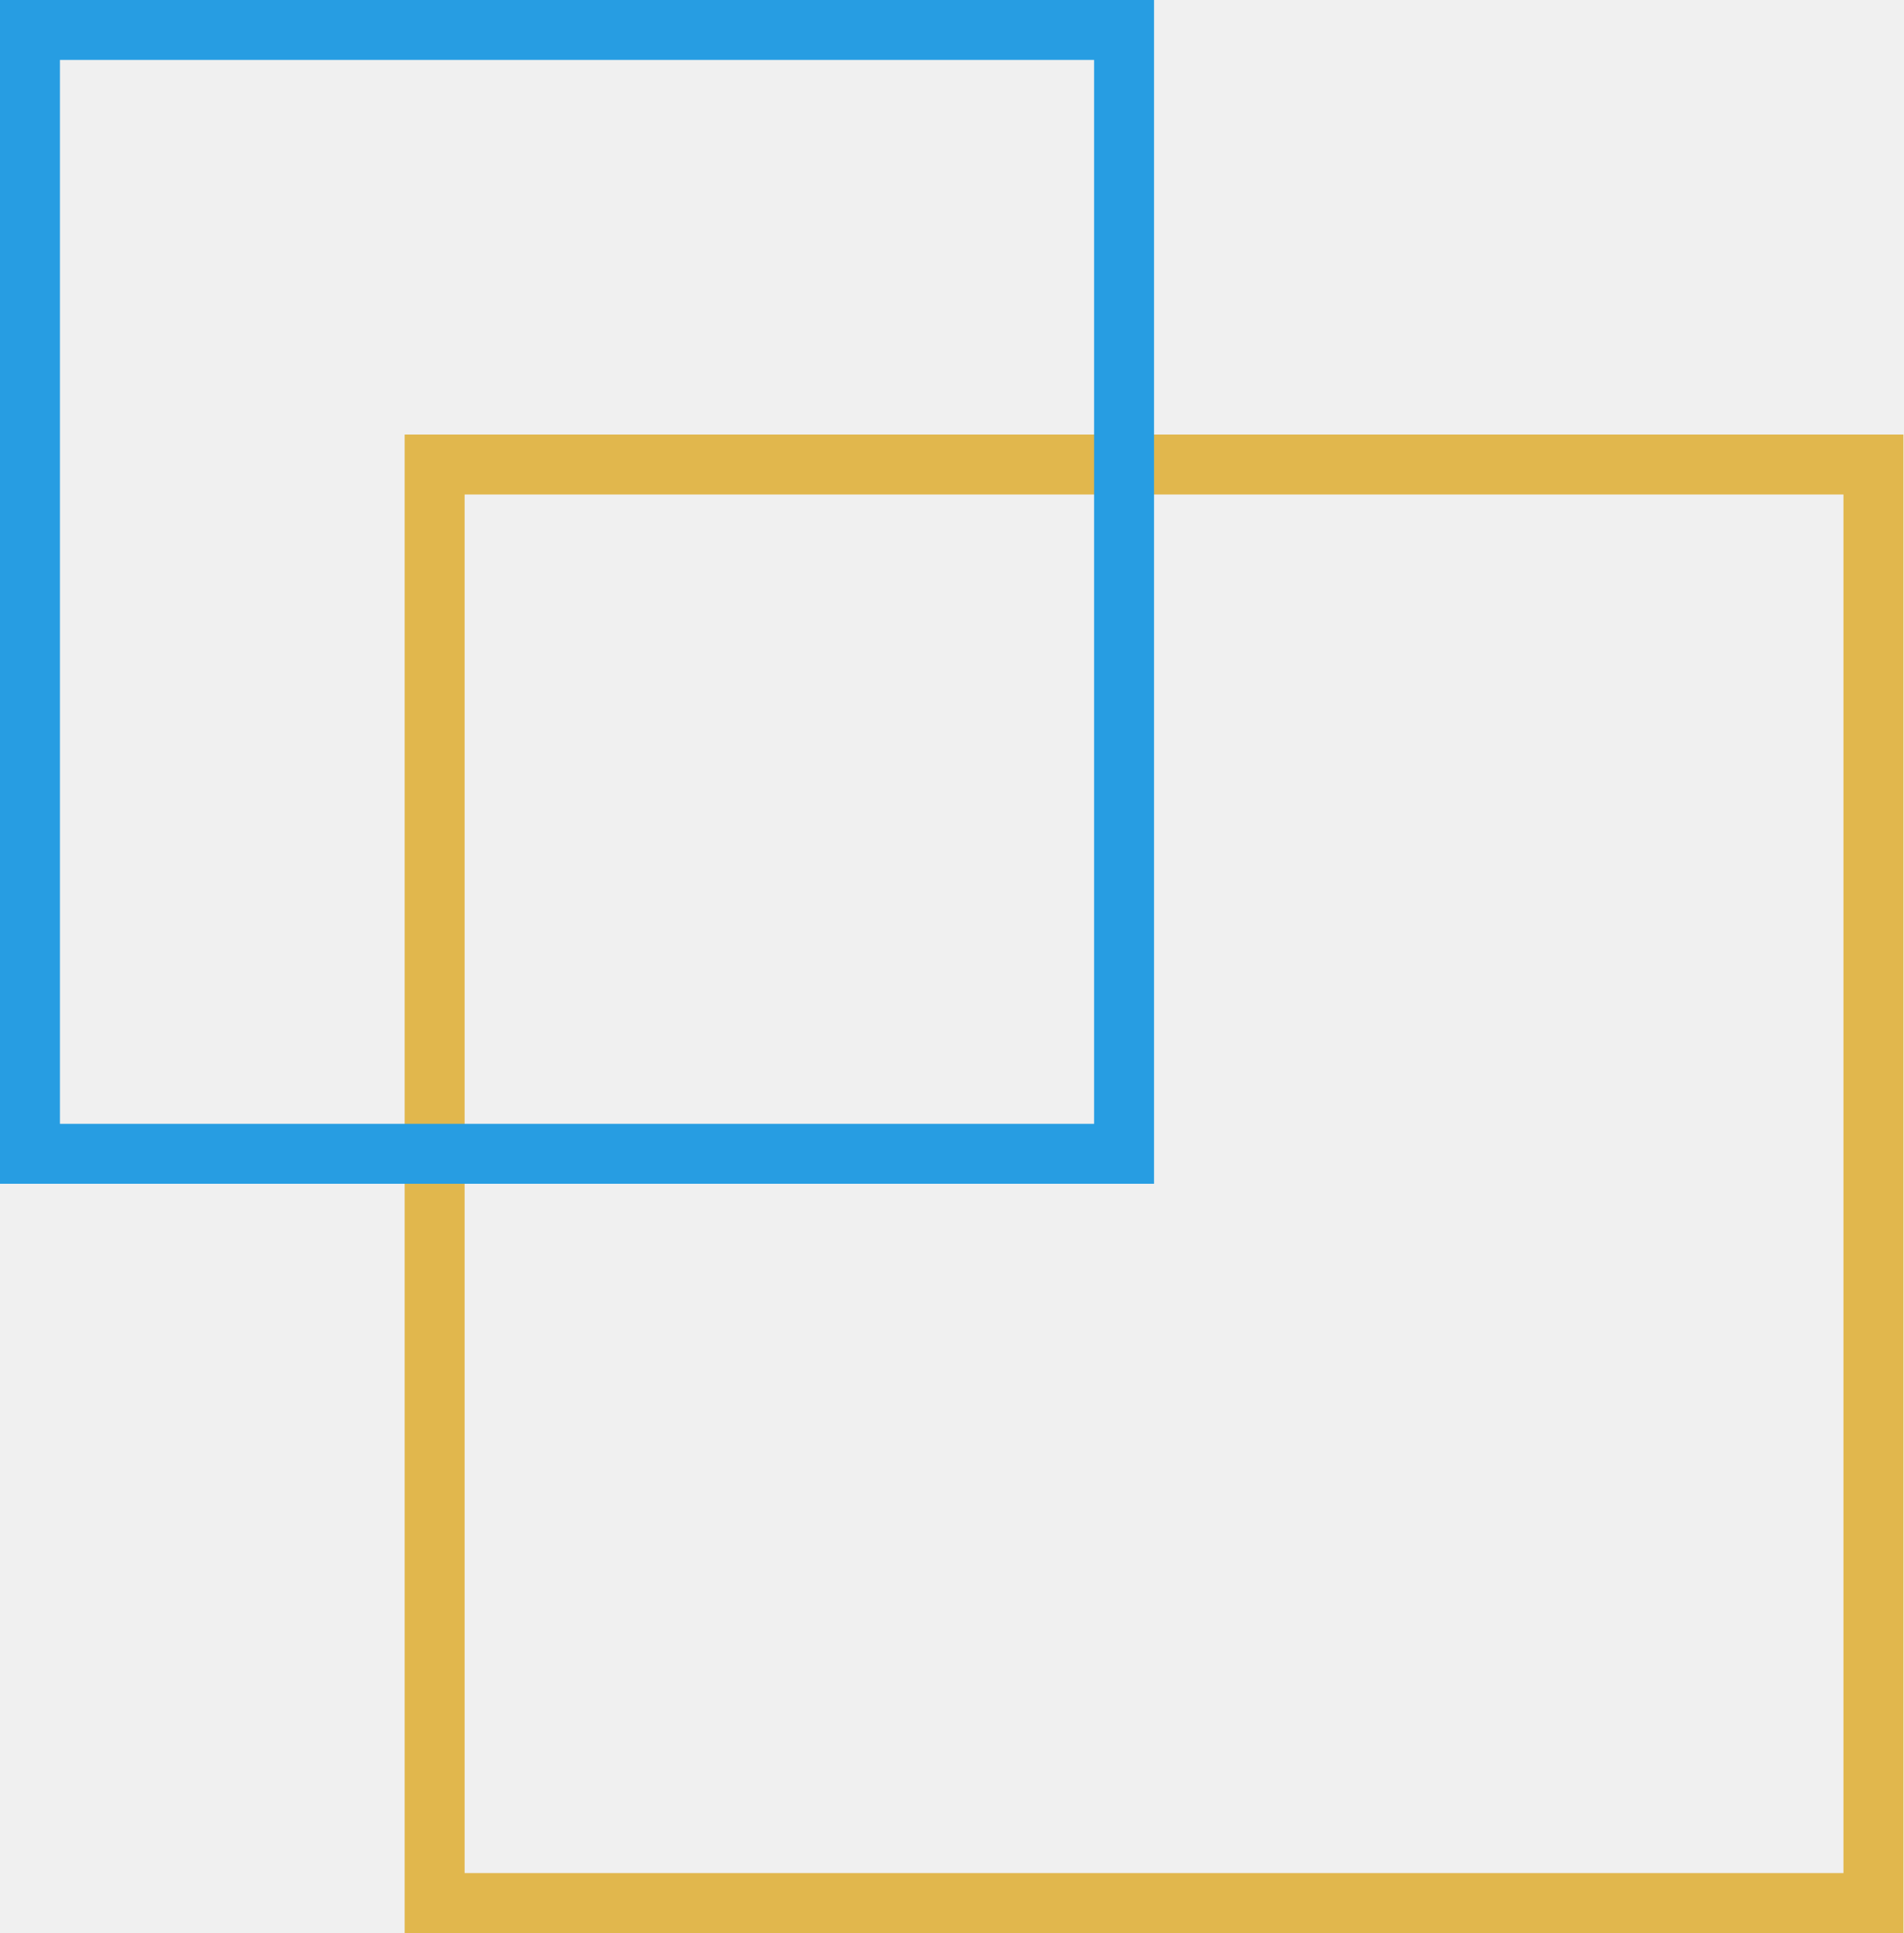
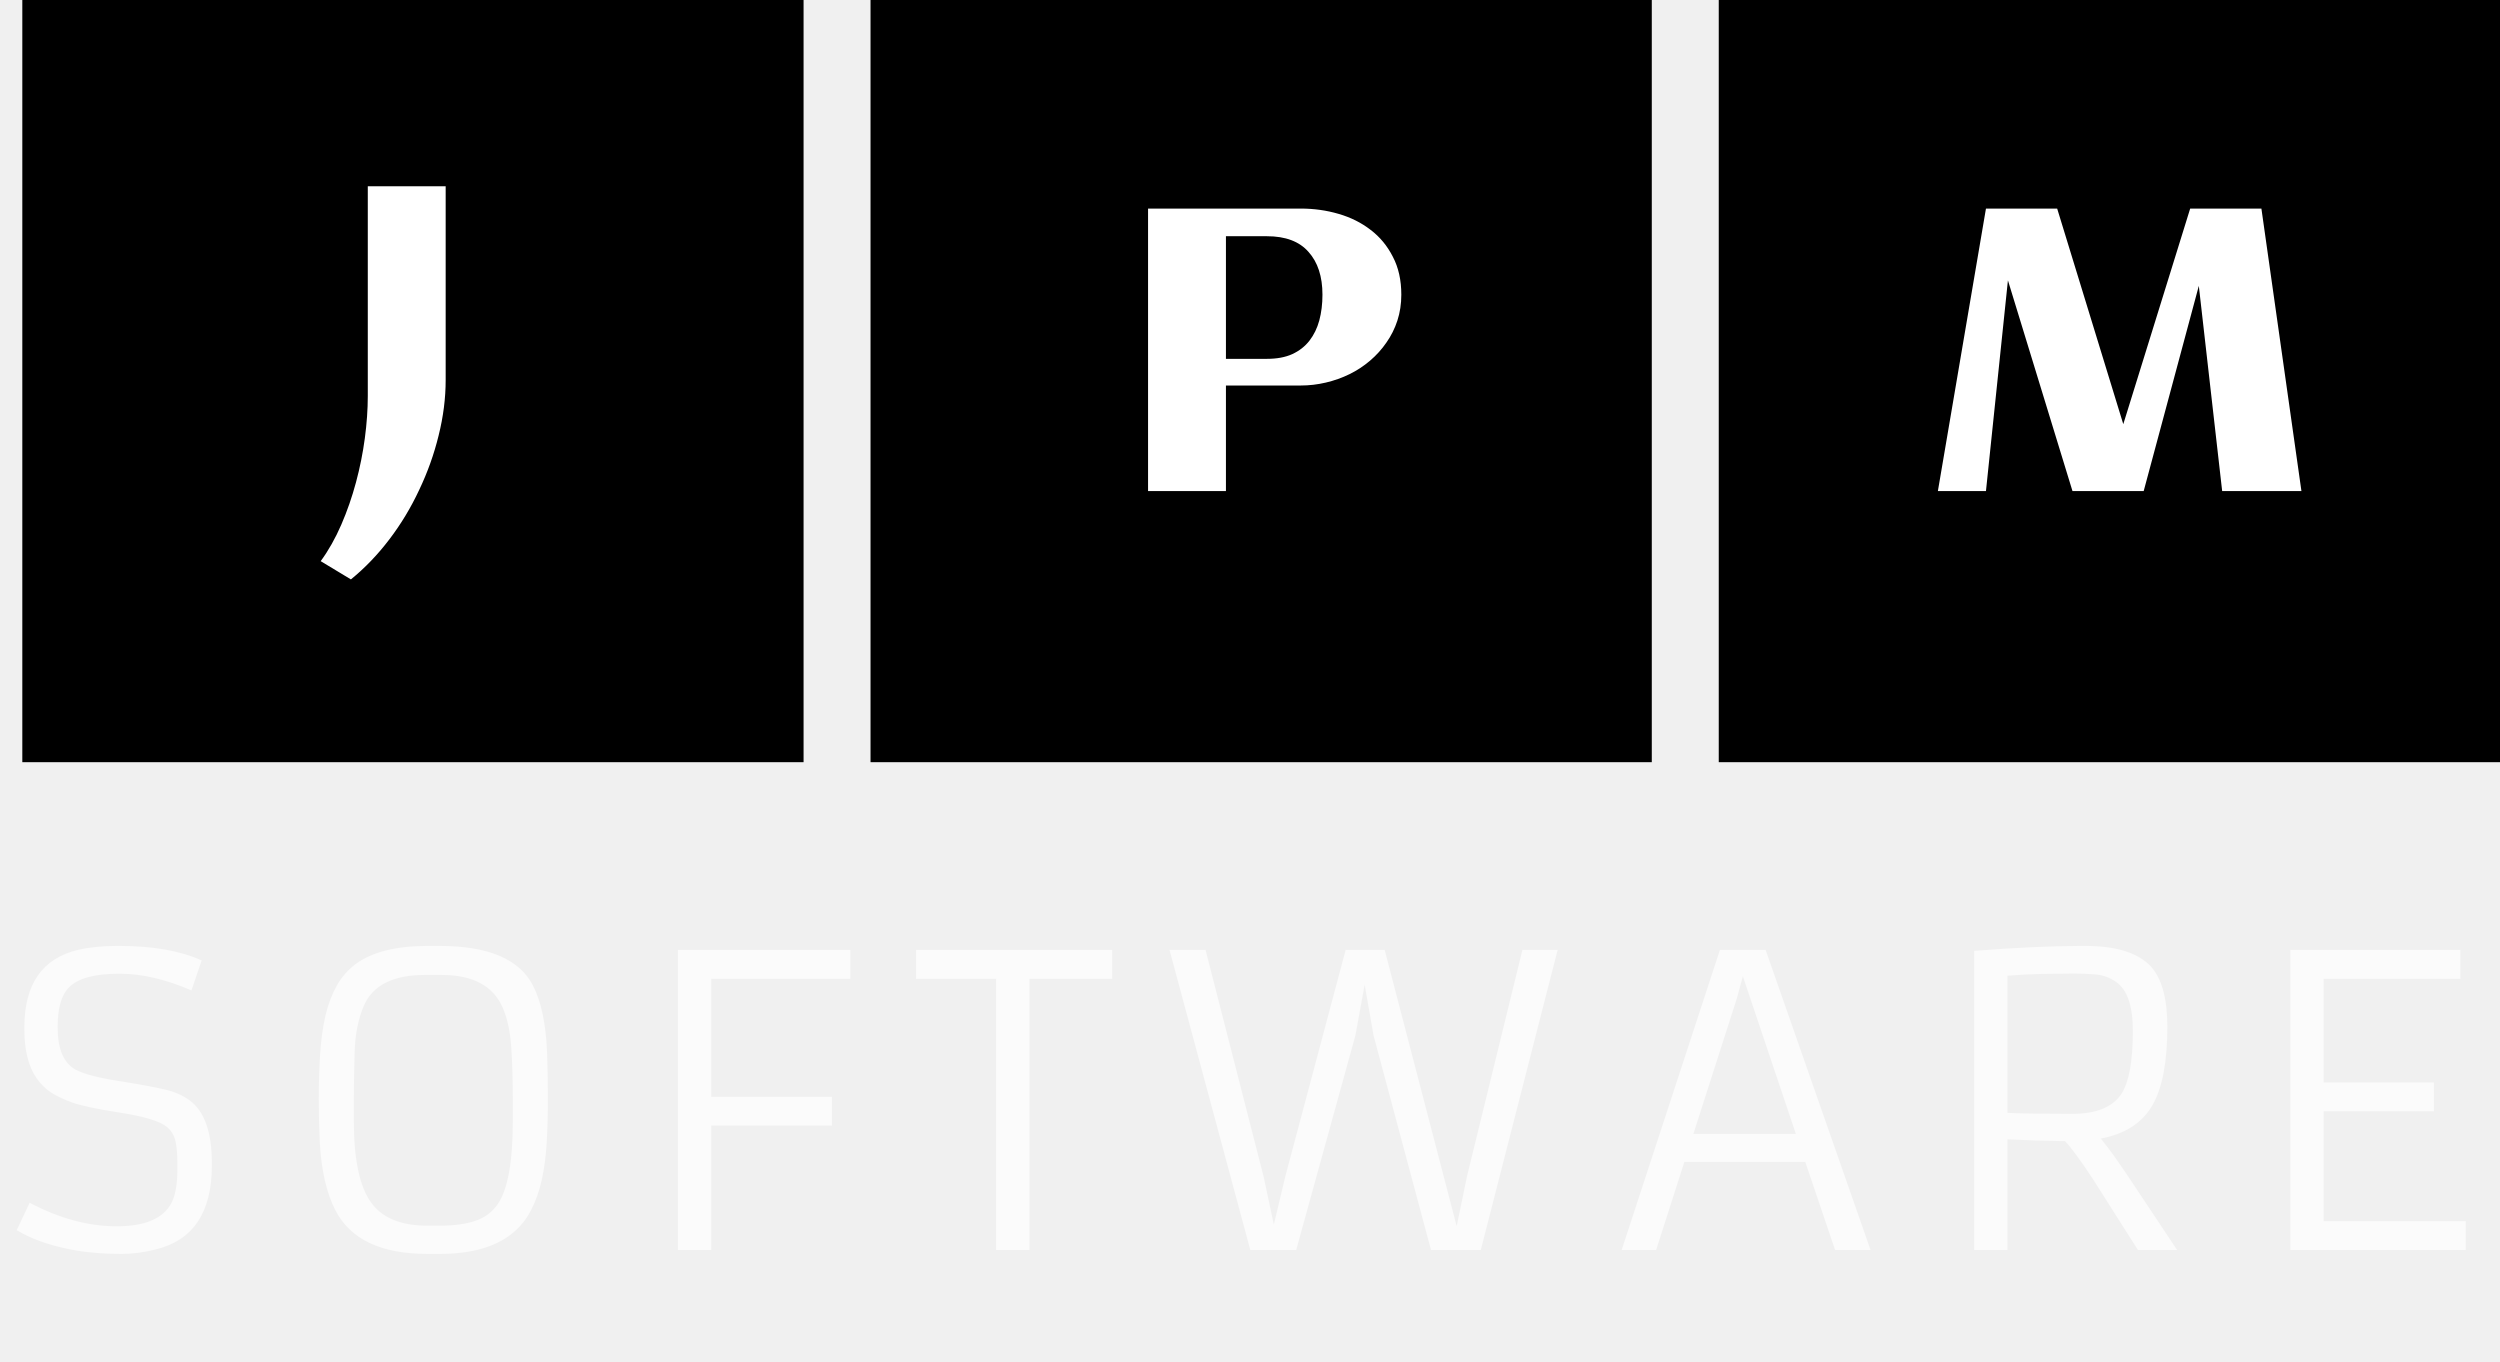
- <svg xmlns="http://www.w3.org/2000/svg" width="127" height="129" viewBox="0 0 127 129">
-   <g id="logo" transform="translate(-695.853 -284.893)">
-     <g id="Rectangle_1" data-name="Rectangle 1" transform="translate(722.853 313.893)" fill="none" stroke="#e1b74d" stroke-width="4">
-       <rect width="100" height="100" rx="2" stroke="none" />
-       <rect x="2" y="2" width="96" height="96" fill="none" />
-     </g>
-     <g id="Rectangle_1-2" data-name="Rectangle 1" transform="translate(695.853 284.893)" fill="none" stroke="#279de2" stroke-width="4">
-       <rect width="77" height="79" rx="2" stroke="none" />
-       <rect x="2" y="2" width="73" height="75" fill="none" />
-     </g>
-   </g>
+ <svg xmlns="http://www.w3.org/2000/svg" width="112" height="61" viewBox="0 0 112 61" fill="none">
+   <path d="M1.327 53.882C2.657 54.585 3.958 54.937 5.229 54.937C6.706 54.937 7.57 54.465 7.822 53.522C7.904 53.211 7.945 52.853 7.945 52.449V52.106C7.945 51.696 7.916 51.365 7.857 51.113C7.799 50.861 7.676 50.656 7.488 50.498C7.184 50.234 6.463 50.015 5.326 49.839C4.312 49.681 3.612 49.531 3.226 49.391C2.839 49.25 2.52 49.098 2.268 48.934C2.021 48.764 1.811 48.553 1.635 48.301C1.271 47.773 1.09 47.044 1.09 46.112V46.024C1.09 44.091 1.893 42.934 3.498 42.553C4.008 42.435 4.585 42.377 5.229 42.377H5.344C6.85 42.377 8.08 42.594 9.035 43.027L8.578 44.372C7.424 43.874 6.36 43.625 5.388 43.625H5.309C4.236 43.625 3.498 43.827 3.094 44.231C2.754 44.571 2.584 45.16 2.584 45.998V46.033C2.584 46.988 2.848 47.615 3.375 47.914C3.732 48.107 4.371 48.277 5.291 48.424C6.217 48.57 6.905 48.696 7.356 48.802C7.808 48.901 8.191 49.068 8.508 49.303C9.164 49.795 9.492 50.73 9.492 52.106V52.221C9.492 54.324 8.646 55.578 6.952 55.982C6.431 56.111 5.938 56.176 5.476 56.176C5.013 56.176 4.591 56.158 4.21 56.123C3.835 56.094 3.451 56.038 3.059 55.956C2.139 55.769 1.368 55.487 0.747 55.112L1.327 53.882ZM19.149 56.176C17.063 56.176 15.686 55.52 15.018 54.207C14.626 53.445 14.394 52.429 14.324 51.157C14.295 50.56 14.28 49.909 14.28 49.206C14.28 48.503 14.301 47.838 14.342 47.211C14.383 46.578 14.462 46.007 14.579 45.497C14.702 44.987 14.872 44.539 15.089 44.152C15.311 43.76 15.601 43.432 15.959 43.168C16.697 42.641 17.761 42.377 19.149 42.377H19.694C21.868 42.377 23.26 42.963 23.869 44.135C24.25 44.867 24.464 45.887 24.511 47.193C24.534 47.832 24.546 48.509 24.546 49.224C24.546 49.933 24.528 50.589 24.493 51.192C24.458 51.79 24.385 52.344 24.273 52.853C24.162 53.363 23.998 53.823 23.781 54.233C23.57 54.644 23.283 54.992 22.92 55.279C22.17 55.877 21.095 56.176 19.694 56.176H19.149ZM19.677 54.91C20.321 54.91 20.854 54.84 21.276 54.699C21.704 54.559 22.041 54.312 22.287 53.961C22.744 53.31 22.973 52.062 22.973 50.217V49.268C22.973 48.383 22.949 47.595 22.902 46.903C22.855 46.212 22.729 45.629 22.524 45.154C22.102 44.17 21.188 43.678 19.782 43.678H19.044C17.614 43.678 16.7 44.138 16.302 45.058C16.05 45.644 15.912 46.335 15.889 47.132C15.865 47.929 15.853 48.641 15.853 49.268V50.217C15.853 51.945 16.111 53.164 16.627 53.873C17.125 54.565 17.966 54.91 19.149 54.91H19.677ZM30.371 42.553H38.096V43.853H31.865V49.136H37.27V50.428H31.865V56H30.371V42.553ZM44.624 43.853H41.039V42.553H49.828V43.853H46.119V56H44.624V43.853ZM52.392 42.553H54.009L56.611 52.713L57.068 54.857L57.578 52.713L60.285 42.553H62.034L65.259 54.928L65.725 52.678L68.204 42.553H69.785L66.34 56H64.108L61.533 46.385L61.137 44.117L60.724 46.385L58.07 56H56.013L52.392 42.553ZM77.052 42.553H79.1L83.802 56H82.211L80.875 52.054H75.461L74.195 56H72.649L77.052 42.553ZM80.453 50.797L78.08 43.739L77.808 44.741L75.865 50.797H80.453ZM88.441 42.597C90.345 42.45 91.944 42.377 93.239 42.377H93.415C94.827 42.377 95.817 42.693 96.386 43.326C96.86 43.871 97.098 44.762 97.098 45.998C97.098 47.58 96.872 48.758 96.421 49.531C95.958 50.316 95.191 50.809 94.118 51.008C94.317 51.254 94.514 51.512 94.707 51.781L95.226 52.528L97.537 56H95.779L93.758 52.818C93.195 51.963 92.779 51.398 92.51 51.122H92.413C91.997 51.116 91.596 51.107 91.209 51.096L89.935 51.043V56H88.441V42.597ZM89.935 49.856C90.55 49.886 91.517 49.9 92.835 49.9C93.919 49.9 94.657 49.596 95.05 48.986C95.384 48.453 95.551 47.522 95.551 46.191C95.551 45.072 95.302 44.34 94.804 43.994C94.511 43.789 94.189 43.675 93.837 43.651C93.491 43.628 93.187 43.616 92.923 43.616C92.665 43.616 92.413 43.619 92.167 43.625C91.927 43.625 91.687 43.628 91.446 43.634C91.206 43.64 90.963 43.648 90.717 43.66L89.935 43.713V49.856ZM102.606 42.553H110.226V43.853H104.1V48.494H109.04V49.786H104.1V54.708H110.464V56H102.606V42.553Z" fill="white" fill-opacity="0.7" />
+   <rect x="1" width="35" height="34.146" fill="black" />
+   <path d="M19.966 17.027C19.966 17.842 19.86 18.671 19.649 19.515C19.444 20.352 19.154 21.164 18.779 21.949C18.41 22.74 17.965 23.479 17.443 24.164C16.922 24.85 16.348 25.447 15.721 25.957L14.367 25.14C14.719 24.659 15.026 24.114 15.29 23.505C15.554 22.895 15.773 22.263 15.949 21.606C16.125 20.95 16.257 20.291 16.345 19.629C16.433 18.967 16.477 18.337 16.477 17.739V8.344H19.966V17.027Z" fill="white" />
+   <rect x="39" width="35" height="34.146" fill="black" />
+   <path d="M54.922 22H51.433V9.344H58.27C58.862 9.344 59.428 9.423 59.967 9.581C60.512 9.739 60.992 9.979 61.408 10.302C61.824 10.618 62.155 11.02 62.401 11.506C62.653 11.986 62.779 12.552 62.779 13.202C62.779 13.612 62.721 13.999 62.603 14.362C62.486 14.72 62.322 15.048 62.111 15.347C61.906 15.646 61.663 15.915 61.382 16.155C61.101 16.395 60.793 16.598 60.459 16.762C60.125 16.926 59.77 17.052 59.395 17.14C59.026 17.227 58.651 17.271 58.27 17.271H54.922V22ZM59.246 13.202C59.246 12.388 59.038 11.749 58.622 11.286C58.212 10.817 57.591 10.583 56.759 10.583H54.922V16.076H56.759C57.204 16.076 57.582 16.006 57.893 15.865C58.209 15.719 58.467 15.517 58.666 15.259C58.865 15.001 59.012 14.699 59.105 14.354C59.199 14.002 59.246 13.618 59.246 13.202Z" fill="white" />
+   <rect x="77" width="35" height="34.146" fill="black" />
+   <path d="M89.955 12.56L88.971 22H86.817L88.971 9.344H92.161L95.123 19.003L98.12 9.344H101.311L103.104 22H99.553L98.507 12.807L96.037 22H92.847L89.955 12.56Z" fill="white" />
</svg>
